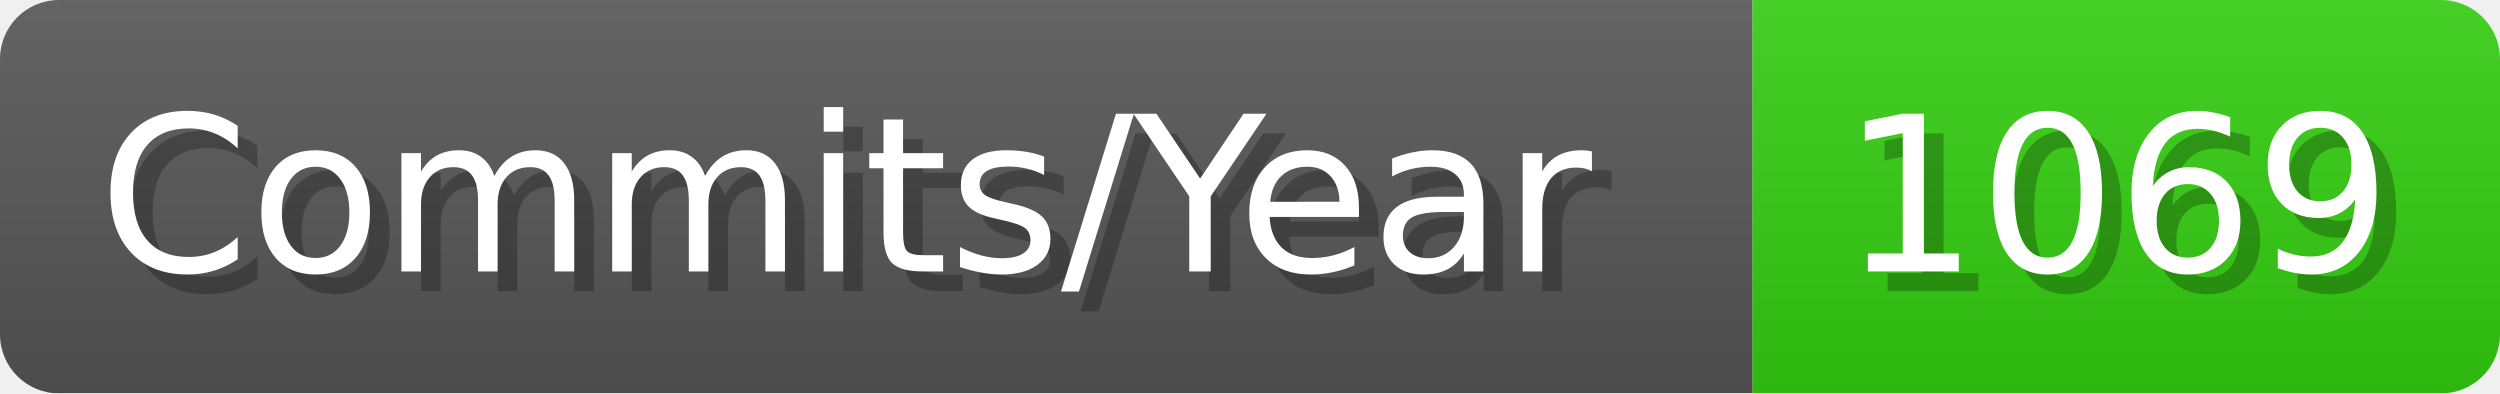
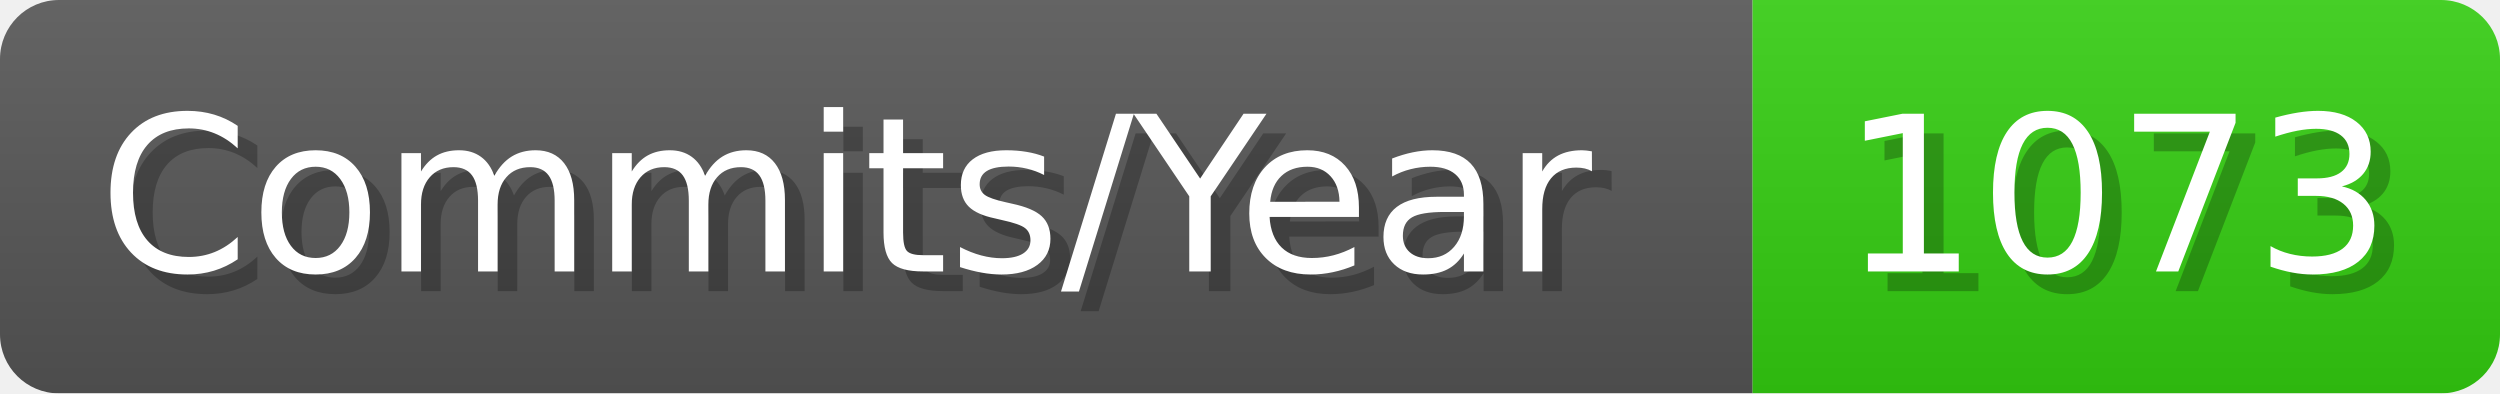
- <svg xmlns="http://www.w3.org/2000/svg" width="127.1" height="20" viewBox="0 0 1271 200" role="img" aria-label="Commits/Year: 1069">
+ <svg xmlns="http://www.w3.org/2000/svg" width="127.1" height="20" viewBox="0 0 1271 200" role="img" aria-label="Commits/Year: 1073">
  <linearGradient id="aUPdi" x2="0" y2="100%">
    <stop offset="0" stop-opacity=".1" stop-color="#EEE" />
    <stop offset="1" stop-opacity=".1" />
  </linearGradient>
  <mask id="WfAiQ">
    <rect width="1271" height="200" rx="30" fill="#FFF" />
  </mask>
  <g mask="url(#WfAiQ)">
    <rect width="891" height="200" fill="#555" />
    <rect width="380" height="200" fill="#3C1" x="891" />
    <rect width="1271" height="200" fill="url(#aUPdi)" />
  </g>
  <g aria-hidden="true" fill="#fff" text-anchor="start" font-family="Verdana,DejaVu Sans,sans-serif" font-size="110">
    <text x="60" y="148" textLength="791" fill="#000" opacity="0.25">Commits/Year</text>
    <text x="50" y="138" textLength="791">Commits/Year</text>
-     <text x="946" y="148" textLength="280" fill="#000" opacity="0.25">1069</text>
-     <text x="936" y="138" textLength="280">1069</text>
+     <text x="946" y="148" textLength="280" fill="#000" opacity="0.25">1073</text>
+     <text x="936" y="138" textLength="280">1073</text>
  </g>
</svg>
